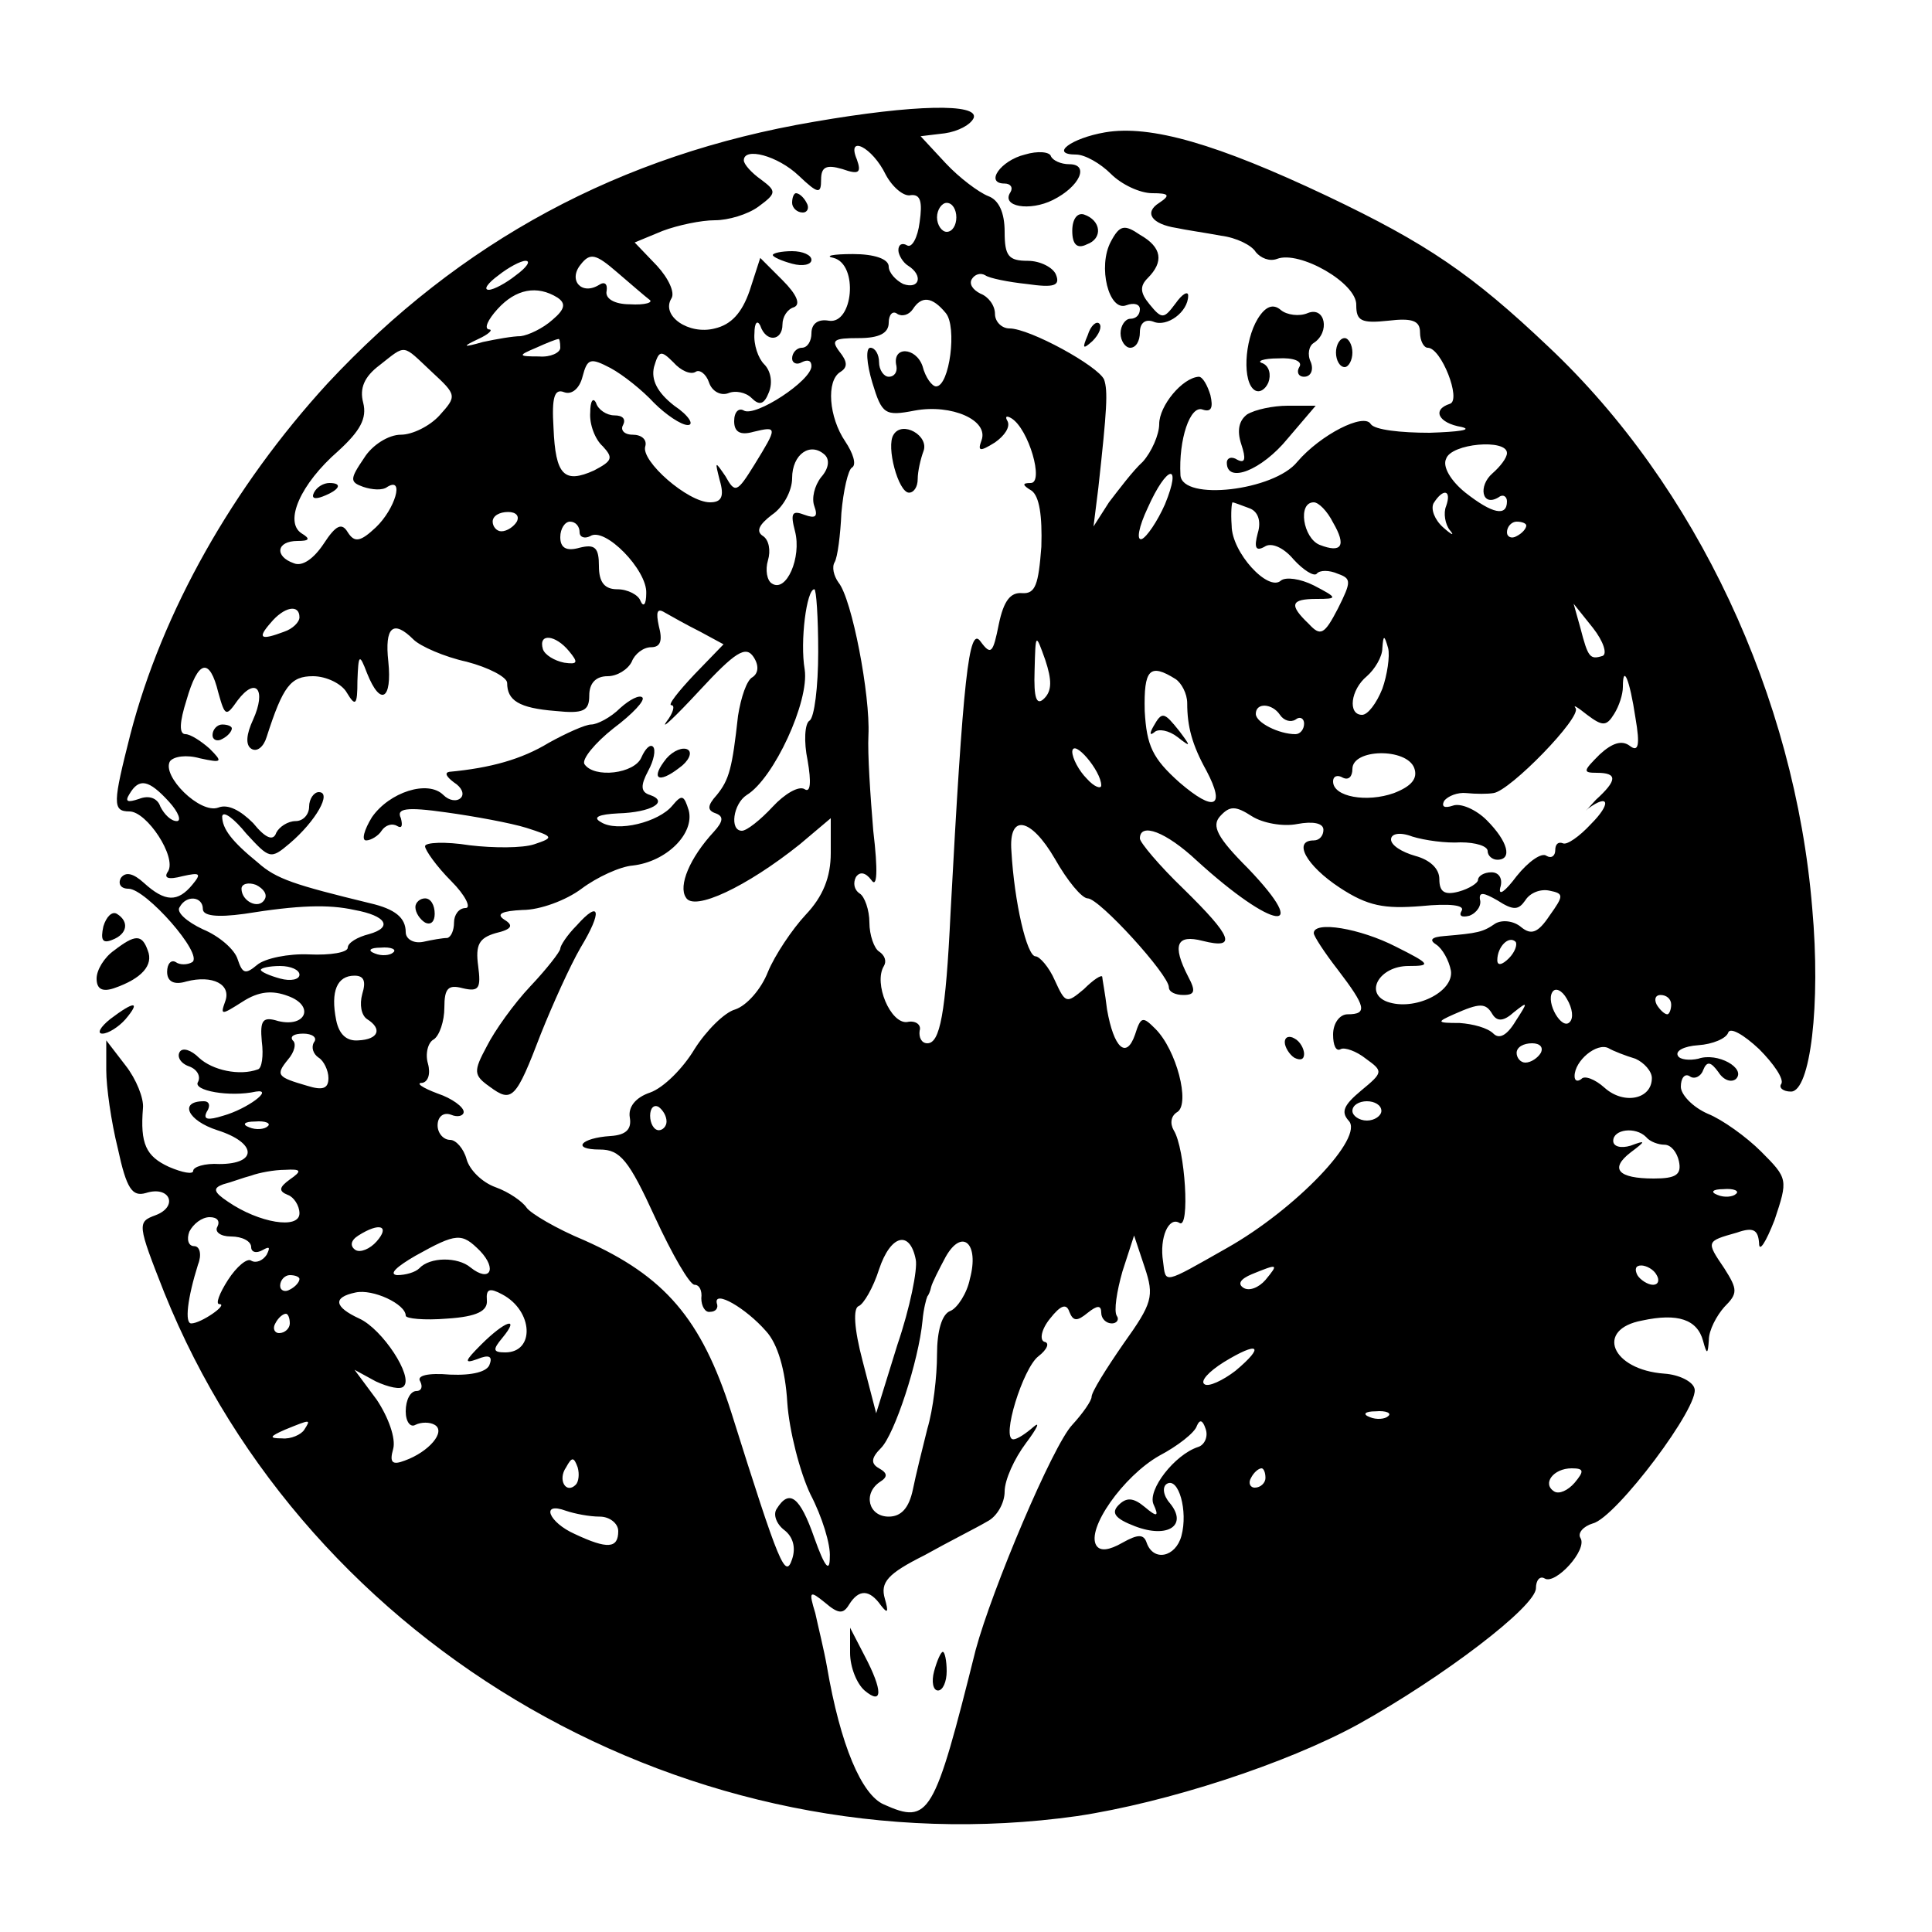
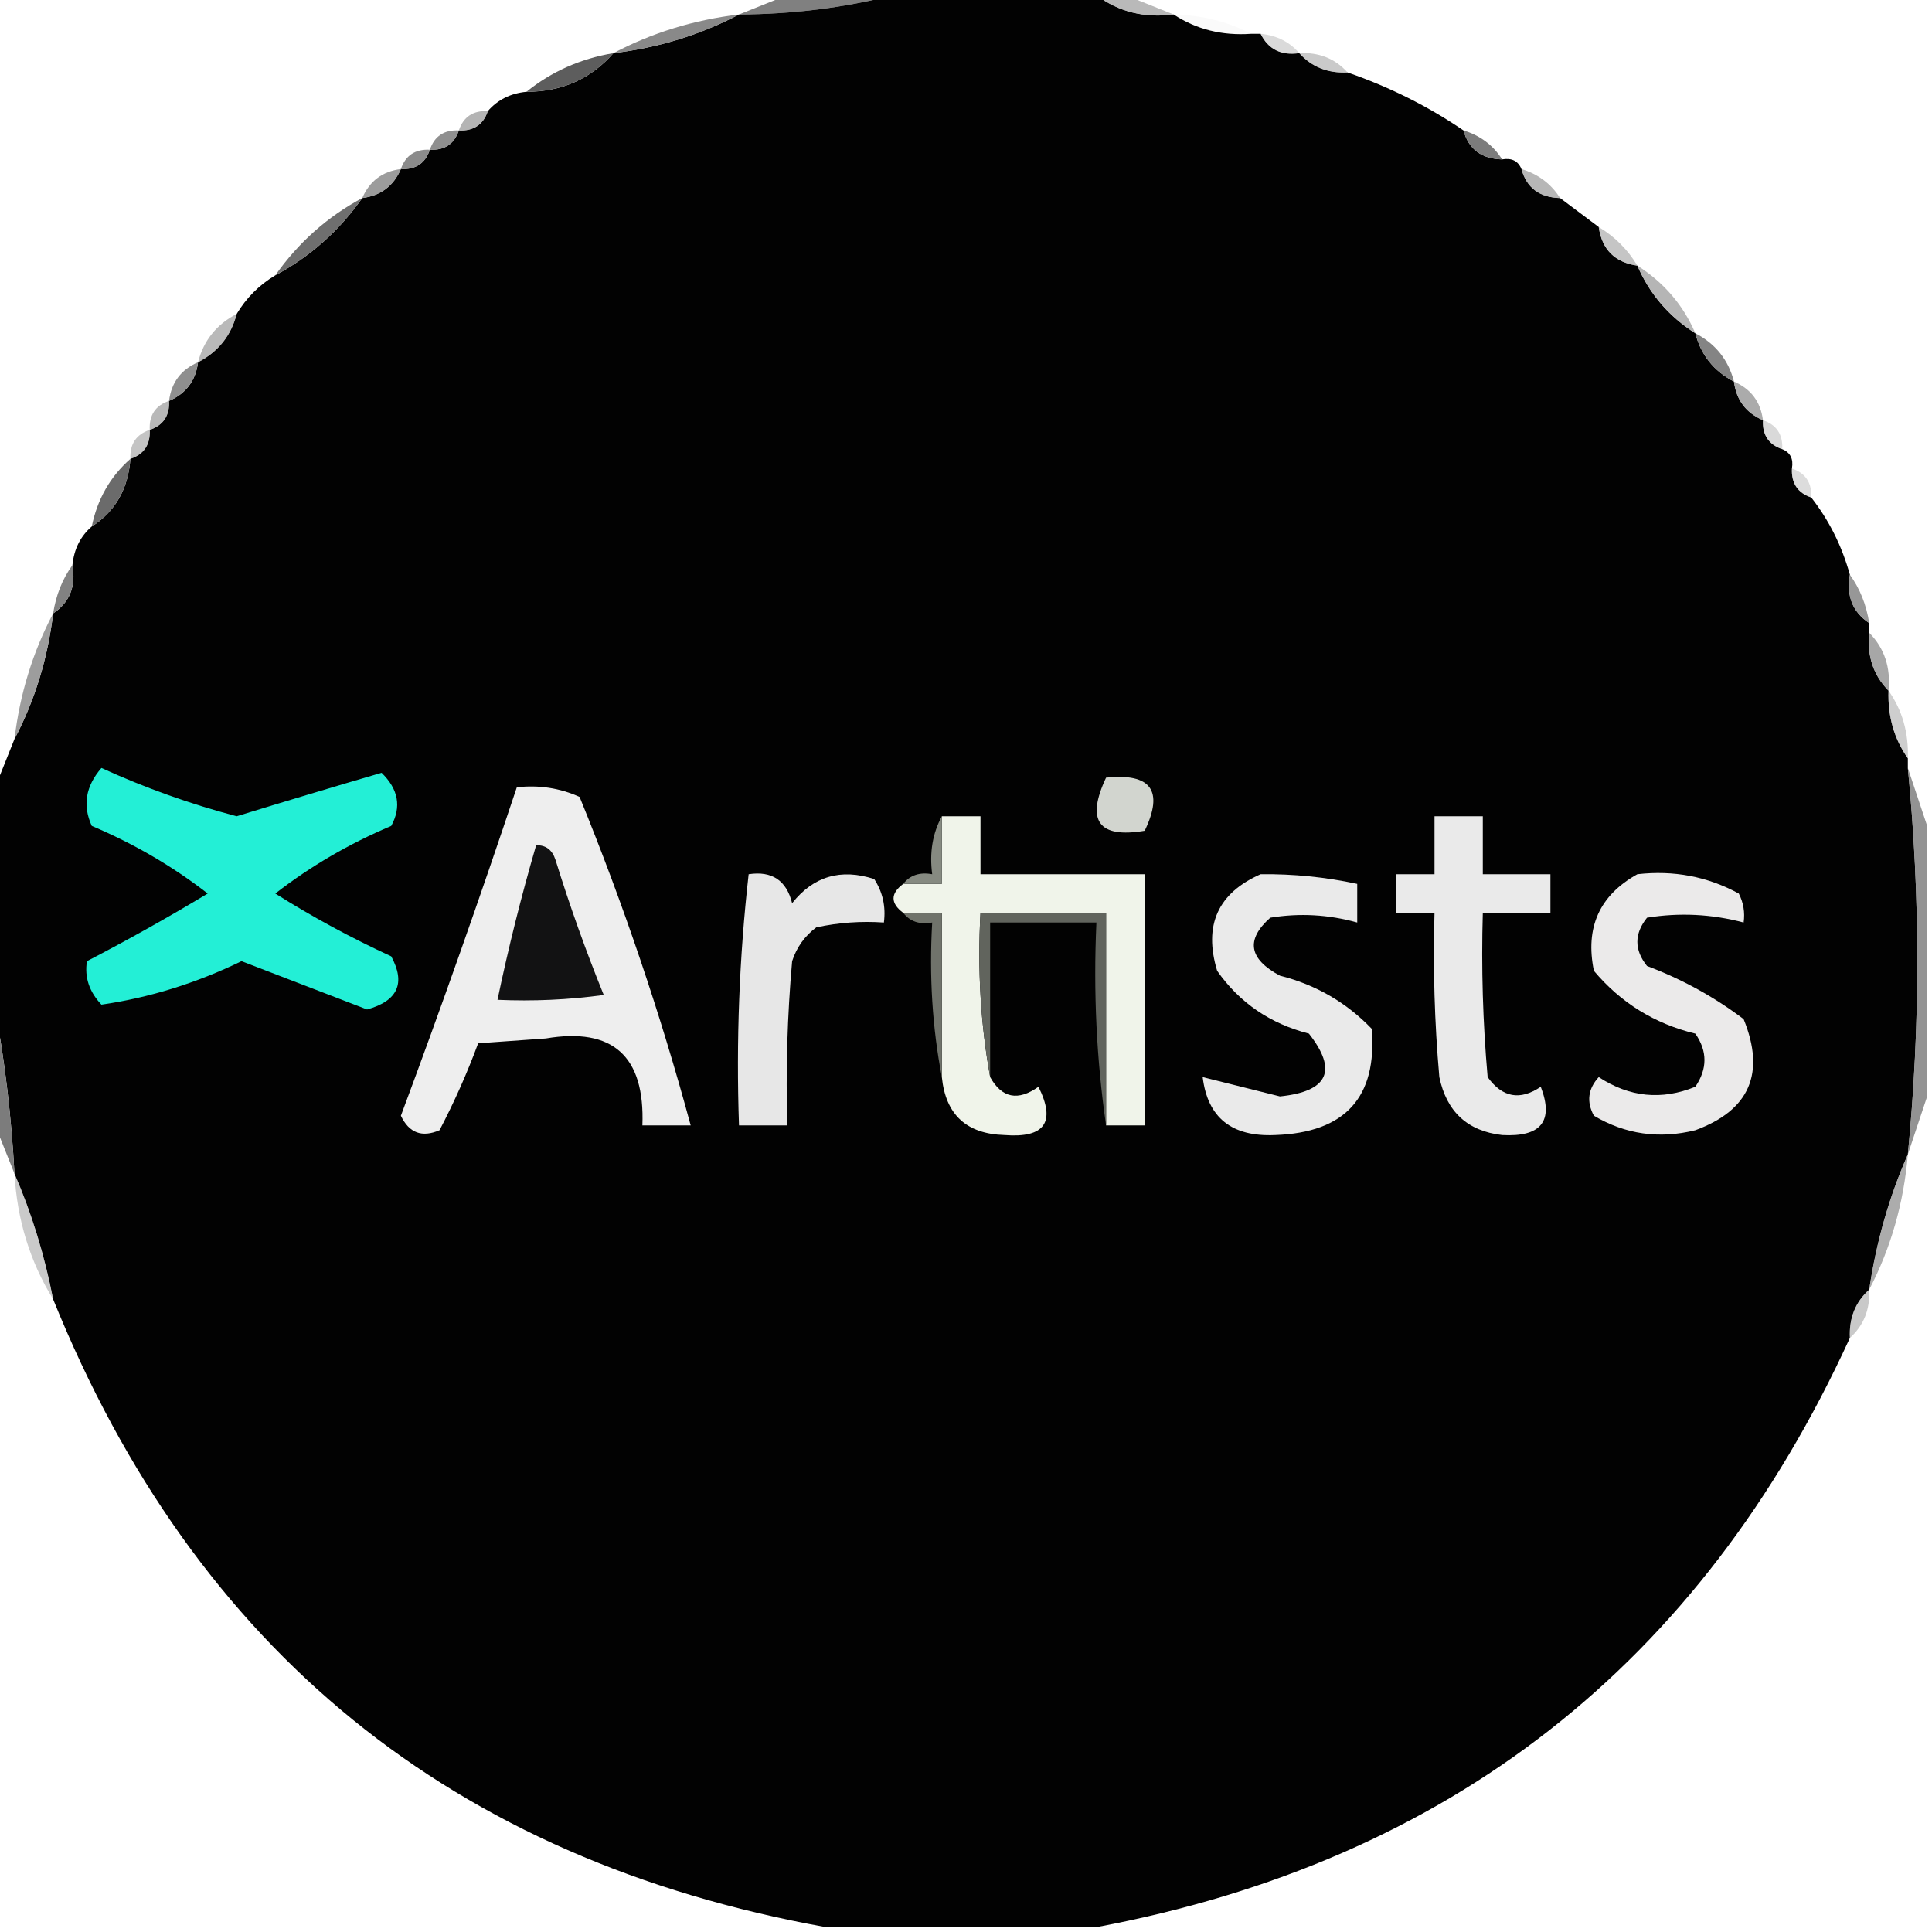
- <svg xmlns="http://www.w3.org/2000/svg" version="1.0" width="200pt" height="200pt" viewBox="0 0 200 200" preserveAspectRatio="xMidYMid meet">
-   <g transform="translate(0,200) scale(0.1,-0.1)" fill="#000000" stroke="none">
-     <path d="M843 1874 c-201 -34 -367 -124 -504 -271 -98 -107 -171 -236 -204 -363 -18 -71 -19 -80 -1 -80 18 0 49 -47 40 -62 -5 -7 0 -9 15 -5 18 4 20 3 10 -9 -15 -18 -28 -18 -50 2 -11 10 -19 12 -24 5 -3 -6 0 -11 8 -11 18 0 78 -68 66 -76 -5 -3 -13 -3 -17 0 -5 3 -9 -2 -9 -10 0 -10 7 -14 20 -10 27 7 47 -3 40 -21 -5 -14 -4 -14 18 0 17 11 31 12 47 6 28 -10 19 -33 -10 -26 -16 5 -19 1 -17 -21 2 -15 0 -28 -4 -29 -19 -7 -47 -1 -61 12 -8 8 -17 11 -20 6 -3 -5 1 -12 10 -15 8 -3 12 -10 9 -16 -6 -9 33 -16 60 -10 19 3 -9 -18 -34 -25 -16 -5 -21 -4 -17 4 4 6 3 11 -3 11 -26 0 -17 -20 14 -30 41 -13 42 -35 2 -35 -15 1 -27 -3 -27 -7 0 -4 -11 -2 -25 4 -24 11 -30 24 -27 61 1 10 -7 30 -18 44 l-20 26 0 -31 c0 -17 5 -53 12 -81 9 -42 15 -50 29 -46 25 8 34 -14 10 -23 -19 -7 -19 -9 9 -80 149 -370 547 -598 945 -542 93 14 216 54 291 95 88 49 184 122 184 141 0 8 4 13 9 10 11 -7 45 30 37 42 -3 5 3 12 13 15 24 6 112 123 105 140 -2 7 -16 14 -31 15 -55 4 -72 46 -23 55 37 8 57 1 63 -21 4 -15 5 -14 6 1 0 10 8 25 16 34 14 14 14 18 0 40 -19 28 -19 28 13 37 17 6 22 3 23 -11 0 -10 7 1 16 24 14 42 14 43 -14 71 -15 15 -40 33 -55 39 -16 7 -28 20 -28 28 0 9 4 14 9 11 5 -4 12 0 14 6 4 10 8 9 16 -2 5 -8 13 -11 18 -7 11 11 -19 28 -39 21 -9 -2 -19 -1 -21 3 -3 5 6 10 21 11 15 1 29 7 31 13 2 6 16 -2 32 -17 15 -15 26 -31 23 -36 -3 -4 2 -8 10 -8 20 0 31 90 22 190 -18 219 -120 437 -273 581 -79 75 -126 107 -229 156 -114 54 -183 74 -230 66 -35 -6 -58 -23 -30 -23 9 0 25 -9 36 -20 11 -11 30 -20 43 -20 17 0 19 -2 7 -10 -16 -10 -8 -22 18 -26 9 -2 30 -5 46 -8 16 -2 32 -10 36 -17 5 -6 14 -10 22 -7 23 9 83 -25 82 -48 0 -16 5 -19 33 -16 25 3 33 0 33 -12 0 -9 4 -16 8 -16 14 0 35 -54 23 -58 -19 -6 -12 -20 12 -24 12 -3 -3 -5 -33 -6 -30 0 -57 3 -61 9 -7 12 -52 -11 -76 -39 -24 -30 -119 -41 -121 -14 -2 37 10 73 23 68 9 -3 11 2 8 15 -3 10 -8 19 -12 19 -17 -1 -41 -30 -41 -49 0 -11 -8 -29 -17 -39 -10 -9 -25 -29 -35 -42 l-16 -25 5 40 c9 82 10 100 6 112 -6 14 -77 53 -98 53 -8 0 -15 7 -15 15 0 9 -7 18 -15 21 -8 4 -12 10 -9 15 3 5 9 7 14 4 4 -3 24 -7 43 -9 28 -4 35 -2 30 10 -3 7 -16 14 -29 14 -20 0 -24 5 -24 30 0 20 -6 33 -17 37 -10 4 -30 19 -44 34 l-26 28 25 3 c14 2 27 9 30 16 5 15 -61 14 -165 -4z m74 -55 c7 -13 19 -23 26 -21 10 1 12 -7 9 -28 -2 -16 -8 -27 -13 -24 -5 3 -9 1 -9 -5 0 -5 5 -13 10 -16 16 -10 12 -25 -5 -19 -8 4 -15 12 -15 18 0 8 -15 13 -37 13 -21 0 -30 -2 -20 -4 26 -7 20 -69 -5 -65 -11 2 -18 -3 -18 -13 0 -8 -4 -15 -10 -15 -5 0 -10 -5 -10 -11 0 -5 5 -7 10 -4 6 3 10 2 10 -4 0 -15 -58 -53 -70 -46 -5 3 -10 -1 -10 -11 0 -11 6 -15 20 -11 25 6 25 5 1 -34 -18 -29 -20 -30 -30 -12 -11 16 -11 16 -6 -4 5 -17 2 -23 -10 -23 -23 0 -72 43 -67 58 2 7 -4 12 -13 12 -9 0 -13 5 -10 10 3 6 0 10 -9 10 -8 0 -17 6 -19 13 -3 6 -6 2 -6 -10 -1 -12 5 -28 13 -35 11 -12 10 -15 -9 -25 -31 -14 -40 -5 -42 44 -2 32 1 41 11 37 8 -3 16 4 19 16 5 19 8 20 29 9 13 -7 33 -23 45 -36 12 -12 28 -23 35 -23 7 0 1 10 -14 20 -18 14 -24 27 -21 40 5 17 7 18 20 5 8 -9 18 -13 23 -10 4 3 11 -2 14 -11 3 -9 12 -14 20 -11 7 3 18 1 24 -5 8 -8 13 -7 18 6 4 10 2 22 -5 29 -6 6 -11 20 -10 32 0 11 3 14 6 8 6 -18 23 -16 23 1 0 8 5 16 12 18 7 3 3 13 -12 28 l-23 23 -11 -34 c-8 -23 -19 -35 -36 -39 -27 -7 -56 13 -45 31 4 6 -3 21 -15 34 l-23 24 29 12 c16 6 40 11 54 11 14 0 34 6 45 14 19 14 19 16 3 28 -10 7 -18 16 -18 20 0 14 35 5 57 -16 20 -19 23 -19 23 -4 0 13 5 16 22 11 17 -6 20 -4 15 10 -11 26 16 13 30 -16z m73 -44 c0 -8 -4 -15 -10 -15 -5 0 -10 7 -10 15 0 8 5 15 10 15 6 0 10 -7 10 -15z m-318 -85 c5 -3 -4 -6 -20 -5 -16 0 -26 6 -24 14 1 7 -2 10 -8 6 -18 -11 -32 5 -19 21 10 13 16 11 38 -8 14 -12 29 -25 33 -28z m-138 25 c-10 -8 -23 -15 -28 -15 -6 0 -1 7 10 15 10 8 23 15 28 15 6 0 1 -7 -10 -15z m43 -23 c9 -6 8 -12 -5 -23 -10 -9 -25 -16 -33 -17 -8 0 -25 -3 -39 -6 -21 -6 -22 -5 -5 3 11 5 16 10 11 10 -5 1 -1 10 9 21 19 21 41 25 62 12z m402 -16 c12 -14 4 -76 -10 -76 -4 0 -11 9 -14 21 -7 20 -32 21 -27 0 1 -6 -2 -11 -8 -11 -5 0 -10 7 -10 15 0 8 -4 15 -9 15 -5 0 -4 -16 2 -36 10 -33 13 -35 44 -29 38 7 77 -10 69 -31 -4 -11 -2 -12 14 -2 10 7 16 16 13 22 -3 5 -1 6 4 3 18 -11 34 -67 20 -67 -9 0 -9 -2 1 -8 8 -6 11 -26 10 -58 -3 -39 -6 -49 -20 -48 -12 1 -19 -8 -24 -32 -6 -30 -8 -33 -19 -18 -12 17 -18 -38 -31 -281 -5 -105 -11 -135 -24 -135 -6 0 -9 6 -8 13 2 6 -4 11 -13 9 -17 -2 -35 40 -24 58 3 5 1 11 -5 15 -5 3 -10 17 -10 30 0 13 -5 27 -10 30 -6 4 -7 11 -4 17 4 6 10 5 16 -3 6 -9 7 9 2 51 -3 36 -6 80 -5 99 2 41 -17 141 -31 158 -5 7 -7 16 -4 21 3 5 6 28 7 51 2 23 7 45 11 47 5 3 1 15 -7 27 -17 25 -20 63 -5 72 8 5 7 11 -1 21 -9 12 -6 14 20 14 21 0 31 5 31 16 0 8 4 13 9 9 5 -3 12 -1 16 5 9 14 20 13 34 -4z m-399 -36 c0 -5 -10 -10 -22 -9 -22 0 -22 1 -3 9 11 5 21 9 23 9 1 1 2 -3 2 -9z m-133 -25 c26 -24 26 -25 8 -45 -10 -11 -28 -20 -40 -20 -13 0 -30 -11 -38 -24 -15 -22 -15 -25 -1 -30 9 -3 20 -4 25 0 18 11 8 -23 -12 -42 -16 -15 -22 -16 -29 -5 -6 10 -12 8 -25 -12 -10 -15 -22 -24 -31 -20 -20 7 -18 23 4 23 12 0 14 2 4 8 -18 12 -1 51 38 85 23 21 30 34 26 50 -4 15 1 27 17 39 28 22 23 22 54 -7z m403 -109 c-7 -9 -10 -22 -7 -30 4 -11 1 -13 -10 -9 -13 5 -15 2 -10 -17 7 -27 -9 -64 -24 -54 -5 3 -7 14 -4 24 3 10 1 21 -5 25 -8 5 -4 12 9 22 12 8 21 25 21 38 0 25 19 38 34 24 5 -5 4 -14 -4 -23z m710 25 c0 -5 -7 -14 -15 -21 -15 -13 -11 -35 6 -25 5 4 9 1 9 -4 0 -16 -15 -13 -43 9 -15 12 -24 27 -20 35 5 16 63 21 63 6z m-354 -53 c-8 -18 -19 -34 -24 -36 -6 -2 -3 13 6 32 20 45 36 48 18 4z m291 -2 c-3 -7 -1 -19 4 -25 5 -6 2 -5 -7 3 -9 8 -13 19 -10 25 10 16 19 14 13 -3z m-204 -2 c9 -3 13 -13 9 -26 -4 -15 -2 -19 7 -14 7 5 20 -1 30 -13 10 -11 21 -18 24 -15 3 4 13 4 22 0 14 -5 14 -8 0 -36 -14 -27 -18 -29 -30 -16 -21 20 -19 26 8 26 22 0 22 1 -3 14 -14 7 -29 9 -34 5 -13 -12 -51 29 -51 57 -1 13 0 24 1 24 1 0 9 -3 17 -6z m87 -15 c14 -24 9 -32 -14 -23 -17 7 -23 44 -6 44 5 0 14 -9 20 -21z m-845 1 c-3 -5 -10 -10 -16 -10 -5 0 -9 5 -9 10 0 6 7 10 16 10 8 0 12 -4 9 -10z m65 -11 c0 -5 5 -7 11 -4 15 10 59 -35 58 -59 0 -12 -3 -15 -6 -8 -2 6 -13 12 -24 12 -13 0 -19 7 -19 24 0 19 -4 23 -20 19 -14 -4 -20 0 -20 11 0 9 5 16 10 16 6 0 10 -5 10 -11z m980 7 c0 -3 -4 -8 -10 -11 -5 -3 -10 -1 -10 4 0 6 5 11 10 11 6 0 10 -2 10 -4z m-733 -131 c0 -36 -4 -68 -9 -71 -5 -3 -6 -22 -2 -41 4 -23 3 -34 -3 -30 -6 4 -21 -5 -33 -18 -13 -14 -27 -25 -32 -25 -13 0 -9 28 5 37 28 17 65 97 60 130 -5 29 2 83 10 83 2 0 4 -29 4 -65z m-537 36 c0 -5 -7 -12 -16 -15 -24 -9 -28 -7 -14 9 14 17 30 20 30 6z m415 -15 l24 -13 -30 -31 c-17 -18 -28 -32 -24 -32 4 0 2 -8 -5 -17 -7 -10 9 5 34 32 37 40 48 47 56 35 6 -9 5 -17 -1 -21 -6 -3 -12 -21 -15 -40 -6 -54 -9 -66 -22 -82 -10 -11 -10 -16 -1 -19 8 -3 8 -8 -2 -19 -25 -27 -37 -56 -29 -68 8 -15 63 11 118 55 l32 27 0 -36 c0 -25 -8 -45 -26 -64 -14 -15 -32 -42 -39 -59 -7 -18 -22 -35 -34 -39 -11 -3 -30 -22 -42 -41 -12 -20 -32 -40 -46 -45 -15 -5 -23 -15 -21 -26 2 -12 -4 -18 -20 -19 -31 -2 -41 -14 -11 -14 21 0 30 -11 57 -70 18 -39 36 -70 41 -70 5 0 8 -6 7 -14 0 -8 4 -15 9 -14 6 0 9 4 7 9 -3 14 30 -5 51 -29 12 -13 20 -40 22 -74 2 -29 13 -72 24 -95 12 -23 21 -52 20 -65 0 -16 -5 -11 -16 20 -15 43 -26 51 -39 30 -4 -6 0 -16 8 -22 9 -7 12 -18 8 -30 -7 -21 -13 -7 -63 152 -31 97 -69 141 -152 178 -29 12 -56 28 -60 34 -4 6 -18 16 -32 21 -14 5 -27 18 -30 29 -3 11 -11 20 -17 20 -7 0 -13 7 -13 15 0 9 6 14 14 11 7 -3 13 -1 13 3 0 5 -12 14 -27 19 -16 6 -23 11 -16 11 6 1 9 9 6 20 -3 10 0 22 6 25 6 4 11 19 11 33 0 20 4 24 19 20 17 -4 19 0 16 23 -3 22 1 29 18 34 17 4 19 8 9 14 -9 6 -2 9 19 10 18 0 45 10 61 22 16 12 40 23 53 24 35 4 64 33 58 57 -5 16 -7 17 -17 5 -14 -17 -57 -28 -74 -17 -9 5 -2 8 18 9 34 1 53 12 33 19 -10 3 -10 10 -2 25 6 11 8 22 5 25 -3 3 -8 -2 -12 -11 -7 -17 -49 -22 -59 -7 -3 5 11 22 30 37 20 15 33 29 30 32 -3 3 -13 -2 -23 -11 -10 -10 -24 -17 -30 -17 -6 0 -26 -9 -44 -19 -28 -17 -60 -26 -103 -30 -5 -1 -3 -5 5 -11 8 -5 11 -12 7 -16 -4 -4 -12 -3 -18 3 -16 16 -56 3 -74 -23 -8 -13 -11 -24 -6 -24 5 0 13 5 16 10 4 6 11 8 16 5 5 -3 6 0 4 8 -5 10 5 12 47 6 29 -4 67 -11 83 -16 28 -9 29 -10 8 -17 -12 -4 -42 -4 -67 -1 -25 4 -46 3 -46 -1 0 -4 12 -21 27 -36 15 -15 21 -28 15 -28 -7 0 -12 -7 -12 -15 0 -8 -3 -15 -7 -16 -5 0 -16 -2 -25 -4 -10 -2 -18 3 -18 10 0 15 -11 24 -37 30 -78 19 -97 25 -116 42 -27 22 -37 35 -37 48 1 6 12 -2 25 -18 24 -26 25 -27 45 -10 27 23 44 53 30 53 -5 0 -10 -7 -10 -15 0 -8 -6 -15 -14 -15 -8 0 -17 -6 -20 -12 -3 -9 -11 -6 -24 10 -13 13 -26 20 -36 16 -19 -7 -59 33 -50 48 4 5 17 7 31 3 23 -5 24 -4 10 10 -9 8 -20 15 -25 15 -7 0 -6 13 1 35 12 42 24 45 33 8 7 -25 8 -25 20 -8 19 25 30 11 16 -20 -7 -15 -8 -26 -2 -30 6 -4 13 2 16 12 17 53 25 63 48 63 14 0 30 -8 35 -17 9 -15 11 -13 11 12 1 28 2 29 10 8 14 -35 26 -27 22 12 -4 36 5 44 26 23 7 -7 32 -18 55 -23 23 -6 42 -16 42 -22 0 -18 12 -26 50 -29 29 -3 35 0 35 16 0 13 7 20 19 20 10 0 21 7 25 15 3 8 12 15 20 15 10 0 12 7 8 22 -3 14 -2 19 6 14 7 -4 23 -13 37 -20z m934 -25 c-13 -4 -15 -2 -23 29 l-7 25 20 -25 c11 -14 15 -27 10 -29z m-1070 5 c10 -12 9 -14 -5 -12 -10 2 -20 8 -22 14 -5 17 13 15 27 -2z m492 -49 c-8 -8 -11 0 -10 29 1 39 1 39 11 11 7 -21 7 -32 -1 -40z m350 10 c-6 -15 -15 -27 -21 -27 -15 0 -12 26 5 40 8 7 16 20 16 29 1 14 2 14 6 0 2 -8 -1 -28 -6 -42z m-214 10 c6 -4 12 -15 12 -25 0 -24 5 -43 20 -70 20 -38 8 -43 -28 -12 -28 25 -34 38 -36 74 -1 43 5 50 32 33z m476 -40 c5 -29 3 -36 -6 -29 -8 6 -18 3 -31 -9 -17 -17 -18 -19 -3 -19 22 0 21 -8 -1 -28 -9 -10 -13 -14 -8 -9 22 16 24 5 3 -16 -12 -13 -25 -22 -29 -20 -5 2 -8 -1 -8 -7 0 -6 -4 -9 -9 -6 -5 4 -19 -6 -31 -21 -12 -16 -19 -21 -17 -12 3 9 -1 16 -9 16 -8 0 -14 -4 -14 -8 0 -3 -9 -9 -20 -12 -15 -4 -20 0 -20 13 0 11 -10 20 -25 24 -14 4 -25 11 -25 17 0 6 9 8 22 3 13 -4 35 -7 50 -6 16 0 28 -4 28 -9 0 -5 5 -9 10 -9 16 0 11 19 -11 41 -11 11 -27 18 -35 15 -9 -3 -12 -1 -9 5 4 5 14 9 23 8 10 -1 22 -1 28 0 17 2 92 79 85 88 -3 4 2 1 12 -7 16 -12 20 -12 28 1 5 8 9 20 9 28 0 24 7 8 13 -32z m-368 3 c4 -6 11 -8 16 -5 5 4 9 1 9 -4 0 -6 -4 -11 -9 -11 -17 0 -41 12 -41 21 0 12 17 11 25 -1z m-185 -73 c0 -4 -7 -2 -15 7 -8 8 -15 21 -15 28 1 14 30 -20 30 -35z m324 18 c4 -11 -3 -19 -21 -26 -28 -10 -63 -4 -63 12 0 6 5 7 10 4 6 -3 10 1 10 9 0 21 56 22 64 1z m-1289 -35 c10 -11 13 -20 8 -20 -6 0 -13 7 -17 15 -3 9 -12 12 -22 8 -12 -4 -15 -3 -10 5 10 17 20 15 41 -8z m1168 -23 c16 3 27 1 27 -6 0 -6 -4 -11 -10 -11 -22 0 -8 -26 27 -49 29 -19 46 -22 84 -19 30 3 46 1 42 -5 -3 -5 0 -7 8 -5 8 3 13 11 11 17 -1 8 4 7 18 -1 17 -11 22 -10 29 0 5 8 16 12 25 10 15 -3 15 -5 0 -26 -12 -18 -19 -20 -29 -12 -8 7 -20 8 -27 4 -13 -9 -18 -10 -53 -13 -13 -1 -16 -4 -8 -9 6 -4 13 -16 15 -27 3 -22 -38 -42 -66 -32 -24 9 -8 37 22 37 24 0 23 2 -13 20 -37 19 -85 27 -85 14 0 -3 11 -20 25 -38 29 -38 31 -46 10 -46 -8 0 -15 -9 -15 -21 0 -11 3 -18 8 -15 4 2 16 -2 26 -10 18 -13 18 -14 -5 -33 -18 -15 -21 -22 -13 -31 17 -17 -55 -92 -126 -132 -67 -38 -63 -37 -66 -14 -4 25 6 47 17 40 11 -7 6 77 -6 96 -4 7 -3 15 4 19 13 9 -1 64 -23 86 -13 13 -15 13 -21 -6 -9 -26 -22 -14 -29 26 -2 17 -5 32 -5 34 -1 2 -9 -3 -19 -13 -18 -15 -19 -15 -30 9 -6 14 -16 25 -20 25 -9 0 -22 56 -25 109 -3 39 20 35 45 -8 13 -23 28 -41 34 -41 12 0 84 -79 84 -92 0 -5 7 -8 15 -8 12 0 13 4 5 19 -17 33 -12 44 15 37 36 -9 31 4 -20 54 -25 24 -45 48 -45 52 0 17 27 7 59 -23 79 -72 120 -78 53 -8 -32 32 -38 44 -29 54 10 11 16 11 33 0 11 -7 32 -11 47 -8z m-1069 -78 c-6 -11 -24 -2 -24 11 0 5 7 7 15 4 8 -4 12 -10 9 -15z m-64 -10 c0 -7 14 -9 43 -5 56 9 87 10 114 4 33 -6 40 -18 15 -25 -12 -3 -22 -9 -22 -14 0 -5 -18 -8 -40 -7 -21 1 -46 -4 -54 -11 -12 -10 -15 -9 -20 6 -3 10 -19 24 -36 31 -17 8 -28 18 -24 23 7 13 24 11 24 -2z m1352 -51 c-7 -7 -12 -8 -12 -2 0 14 12 26 19 19 2 -3 -1 -11 -7 -17z m-1155 6 c-3 -3 -12 -4 -19 -1 -8 3 -5 6 6 6 11 1 17 -2 13 -5z m-97 -23 c0 -5 -9 -7 -20 -4 -11 3 -20 7 -20 9 0 2 9 4 20 4 11 0 20 -4 20 -9z m65 -20 c-3 -11 -1 -22 5 -26 16 -10 12 -21 -9 -22 -12 -1 -20 6 -23 21 -6 30 1 46 19 46 10 0 12 -6 8 -19z m1250 -29 c-8 -9 -25 20 -18 31 3 5 10 2 15 -7 6 -10 7 -20 3 -24z m105 18 c0 -5 -2 -10 -4 -10 -3 0 -8 5 -11 10 -3 6 -1 10 4 10 6 0 11 -4 11 -10z m-185 -10 c5 -8 12 -7 22 2 15 12 15 11 2 -9 -9 -15 -17 -19 -23 -13 -6 6 -21 10 -35 11 -24 0 -24 1 -6 9 27 12 33 12 40 0z m-1220 -29 c-3 -5 -1 -12 5 -16 5 -3 10 -13 10 -21 0 -11 -6 -13 -22 -8 -31 9 -33 11 -20 27 7 8 9 17 5 20 -3 4 1 7 11 7 9 0 15 -4 11 -9z m1270 -11 c-3 -5 -10 -10 -16 -10 -5 0 -9 5 -9 10 0 6 7 10 16 10 8 0 12 -4 9 -10z m98 -6 c9 -4 17 -13 17 -20 0 -22 -29 -28 -49 -10 -10 9 -21 13 -24 9 -4 -3 -7 -2 -7 3 0 16 23 35 35 29 5 -3 18 -8 28 -11z m-1003 -65 c0 -5 -4 -9 -8 -9 -5 0 -9 7 -9 15 0 8 4 12 9 9 4 -3 8 -9 8 -15z m740 11 c0 -5 -7 -10 -15 -10 -8 0 -15 5 -15 10 0 6 7 10 15 10 8 0 15 -4 15 -10z m-1153 -16 c-3 -3 -12 -4 -19 -1 -8 3 -5 6 6 6 11 1 17 -2 13 -5z m1427 -11 c4 -5 13 -8 19 -8 7 0 13 -8 15 -17 3 -14 -3 -18 -26 -18 -37 0 -46 10 -24 27 16 12 16 13 0 7 -10 -3 -18 -1 -18 5 0 12 23 15 34 4z m-1404 -44 c-11 -8 -12 -12 -2 -16 6 -2 12 -11 12 -19 0 -17 -42 -10 -74 12 -15 10 -16 14 -5 18 8 2 21 7 29 9 8 3 24 6 35 6 17 1 18 -1 5 -10z m1497 -15 c-3 -3 -12 -4 -19 -1 -8 3 -5 6 6 6 11 1 17 -2 13 -5z m-1572 -34 c-3 -5 3 -10 14 -10 12 0 21 -5 21 -11 0 -5 5 -7 12 -3 7 4 8 3 4 -5 -4 -6 -11 -9 -16 -6 -4 3 -15 -6 -24 -20 -9 -14 -13 -25 -9 -25 10 0 -19 -20 -29 -20 -7 0 -4 26 7 61 4 10 2 19 -4 19 -6 0 -8 7 -5 15 4 8 13 15 21 15 8 0 11 -4 8 -10z m165 -15 c-7 -8 -17 -12 -22 -9 -6 4 -5 10 3 15 22 14 33 10 19 -6z m107 -10 c18 -19 10 -33 -10 -17 -13 11 -42 11 -53 -1 -4 -4 -14 -7 -23 -7 -9 1 0 9 19 20 43 24 48 24 67 5z m451 -9 c2 -10 -6 -50 -19 -88 l-22 -71 -14 54 c-9 34 -10 55 -4 57 5 2 15 19 21 38 12 36 32 41 38 10z m56 -20 c-3 -15 -13 -30 -20 -33 -9 -3 -14 -21 -14 -45 0 -23 -4 -57 -10 -77 -5 -20 -12 -48 -15 -63 -4 -19 -12 -28 -25 -28 -21 0 -27 24 -9 36 8 5 8 9 -1 14 -9 5 -8 11 2 21 14 14 39 90 43 132 1 12 4 23 5 25 1 1 3 5 4 10 1 4 8 18 15 31 17 30 35 14 25 -23z m159 -67 c-18 -26 -33 -50 -33 -55 0 -4 -9 -17 -20 -29 -20 -21 -83 -170 -100 -233 -43 -172 -48 -181 -95 -160 -23 10 -45 61 -59 143 -3 17 -9 41 -12 55 -7 23 -6 24 10 11 14 -12 19 -12 25 -2 10 16 21 16 33 -1 7 -9 8 -7 4 7 -5 17 3 26 41 45 25 14 55 29 65 35 10 5 18 19 18 31 0 12 10 34 22 50 12 16 15 23 8 17 -8 -7 -17 -13 -21 -13 -13 0 10 74 26 86 9 7 12 14 6 15 -5 2 -3 13 6 24 11 14 17 16 20 7 4 -10 8 -10 19 -1 10 8 14 8 14 0 0 -6 5 -11 11 -11 5 0 8 4 5 8 -3 5 0 25 6 46 l12 37 11 -33 c10 -30 8 -37 -22 -79z m147 66 c-7 -8 -17 -12 -23 -8 -6 4 -3 9 9 14 27 11 28 11 14 -6z m405 5 c3 -5 2 -10 -4 -10 -5 0 -13 5 -16 10 -3 6 -2 10 4 10 5 0 13 -4 16 -10z m-1405 -4 c0 -3 -4 -8 -10 -11 -5 -3 -10 -1 -10 4 0 6 5 11 10 11 6 0 10 -2 10 -4z m110 -38 c0 -3 19 -5 43 -3 31 2 42 8 41 19 -1 12 3 13 16 6 32 -17 34 -60 3 -60 -13 0 -13 3 -3 15 19 23 3 18 -22 -7 -17 -17 -18 -20 -4 -15 12 5 16 3 13 -5 -2 -8 -18 -12 -41 -11 -23 2 -35 -1 -31 -7 3 -6 1 -10 -4 -10 -6 0 -11 -9 -11 -21 0 -11 5 -17 10 -14 6 3 15 3 20 0 12 -7 -6 -28 -31 -37 -13 -5 -16 -2 -12 12 3 11 -5 33 -17 51 l-23 31 22 -12 c13 -6 26 -9 29 -5 10 10 -22 59 -46 70 -26 12 -28 22 -4 27 18 4 52 -12 52 -24z m-120 -8 c0 -5 -5 -10 -11 -10 -5 0 -7 5 -4 10 3 6 8 10 11 10 2 0 4 -4 4 -10z m979 -49 c-13 -10 -28 -17 -32 -14 -5 3 4 13 20 23 36 22 43 17 12 -9z m158 -47 c-3 -3 -12 -4 -19 -1 -8 3 -5 6 6 6 11 1 17 -2 13 -5z m-1122 -14 c-3 -5 -14 -10 -23 -9 -14 0 -13 2 3 9 27 11 27 11 20 0z m925 -18 c-24 -8 -52 -44 -46 -59 6 -13 4 -14 -9 -3 -12 10 -19 10 -27 2 -8 -8 -4 -14 17 -22 34 -13 55 1 36 24 -7 8 -8 17 -3 20 12 7 22 -28 15 -54 -6 -22 -29 -27 -36 -7 -3 9 -9 9 -25 0 -14 -8 -23 -9 -27 -3 -11 17 28 72 65 93 19 10 37 24 39 31 3 7 6 6 9 -3 3 -8 -1 -17 -8 -19z m-644 -39 c-10 -10 -19 5 -10 18 6 11 8 11 12 0 2 -7 1 -15 -2 -18z m714 7 c0 -5 -5 -10 -11 -10 -5 0 -7 5 -4 10 3 6 8 10 11 10 2 0 4 -4 4 -10z m320 -5 c-7 -8 -16 -12 -21 -9 -13 8 -1 24 18 24 13 0 13 -3 3 -15z m-1009 -35 c10 0 19 -7 19 -15 0 -18 -11 -19 -45 -3 -27 12 -36 34 -9 24 9 -3 24 -6 35 -6z" />
-     <path d="M820 1790 c0 -5 5 -10 11 -10 5 0 7 5 4 10 -3 6 -8 10 -11 10 -2 0 -4 -4 -4 -10z" />
-     <path d="M800 1736 c0 -2 9 -6 20 -9 11 -3 20 -1 20 4 0 5 -9 9 -20 9 -11 0 -20 -2 -20 -4z" />
-     <path d="M925 1550 c-8 -12 5 -60 16 -60 5 0 9 6 9 14 0 8 3 21 6 29 6 16 -22 32 -31 17z" />
-     <path d="M325 1490 c-3 -6 1 -7 9 -4 18 7 21 14 7 14 -6 0 -13 -4 -16 -10z" />
-     <path d="M220 1239 c0 -5 5 -7 10 -4 6 3 10 8 10 11 0 2 -4 4 -10 4 -5 0 -10 -5 -10 -11z" />
-     <path d="M690 1215 c-17 -21 -9 -27 13 -10 10 7 14 16 9 19 -5 3 -15 -1 -22 -9z" />
-     <path d="M430 1061 c0 -6 5 -13 10 -16 6 -3 10 1 10 9 0 9 -4 16 -10 16 -5 0 -10 -4 -10 -9z" />
-     <path d="M597 1042 c-10 -10 -17 -21 -17 -24 0 -3 -14 -21 -31 -39 -17 -18 -37 -46 -45 -62 -14 -26 -14 -30 3 -42 23 -17 27 -13 53 55 12 30 30 70 41 89 23 38 20 50 -4 23z" />
-     <path d="M1194 1248 c-4 -7 -4 -10 1 -6 4 4 15 2 24 -5 14 -11 14 -10 2 6 -16 20 -18 21 -27 5z" />
-     <path d="M1330 921 c0 -5 5 -13 10 -16 6 -3 10 -2 10 4 0 5 -4 13 -10 16 -5 3 -10 2 -10 -4z" />
-     <path d="M880 289 c0 -15 7 -32 15 -39 19 -16 19 0 0 36 l-15 29 0 -26z" />
-     <path d="M967 270 c-3 -11 -1 -20 4 -20 5 0 9 9 9 20 0 11 -2 20 -4 20 -2 0 -6 -9 -9 -20z" />
-     <path d="M1061 1840 c-25 -6 -42 -30 -21 -30 6 0 9 -4 6 -9 -10 -15 20 -20 44 -8 28 14 38 37 17 37 -9 0 -17 4 -19 8 -1 5 -14 6 -27 2z" />
-     <path d="M1110 1761 c0 -14 5 -19 15 -14 17 6 15 25 -3 31 -7 2 -12 -5 -12 -17z" />
-     <path d="M1150 1750 c-14 -26 -2 -73 16 -66 8 3 14 1 14 -4 0 -6 -4 -10 -10 -10 -5 0 -10 -7 -10 -15 0 -8 5 -15 10 -15 6 0 10 7 10 16 0 10 6 14 14 11 14 -6 36 10 36 27 0 5 -6 2 -13 -8 -12 -16 -14 -17 -27 -1 -10 12 -10 19 -2 27 17 17 15 32 -8 45 -16 11 -21 10 -30 -7z" />
-     <path d="M1302 1670 c-14 -23 -16 -66 -3 -74 5 -3 11 1 14 8 3 8 1 17 -6 20 -7 2 1 5 16 5 16 1 26 -3 22 -9 -3 -5 -1 -10 5 -10 7 0 10 7 7 15 -4 8 -2 17 3 20 17 11 12 38 -6 31 -9 -4 -22 -2 -28 3 -8 7 -16 4 -24 -9z" />
-     <path d="M1126 1653 c-6 -14 -5 -15 5 -6 7 7 10 15 7 18 -3 3 -9 -2 -12 -12z" />
-     <path d="M1383 1635 c0 -8 4 -15 9 -15 4 0 8 7 8 15 0 8 -4 15 -8 15 -5 0 -9 -7 -9 -15z" />
-     <path d="M1291 1571 c-8 -6 -11 -16 -6 -31 5 -15 4 -20 -4 -16 -6 4 -11 2 -11 -3 0 -22 36 -8 63 25 l29 34 -29 0 c-15 0 -34 -4 -42 -9z" />
-     <path d="M107 1041 c-3 -14 -1 -18 9 -14 16 6 18 19 5 27 -5 3 -11 -3 -14 -13z" />
-     <path d="M118 1016 c-10 -7 -18 -20 -18 -29 0 -11 6 -14 18 -10 29 10 41 24 35 39 -6 17 -13 17 -35 0z" />
-     <path d="M114 945 c-10 -8 -14 -15 -8 -15 6 0 17 7 24 15 16 19 9 19 -16 0z" />
+ <svg xmlns="http://www.w3.org/2000/svg" version="1.1" width="200px" height="200px" style="shape-rendering:geometricPrecision; text-rendering:geometricPrecision; image-rendering:optimizeQuality; fill-rule:evenodd; clip-rule:evenodd">
+   <g>
+     <path style="opacity:0.908" fill="#737373" d="M 81.5,-0.5 C 85.167,-0.5 88.833,-0.5 92.5,-0.5C 87.384,0.806 82.051,1.473 76.5,1.5C 78.167,0.833 79.833,0.167 81.5,-0.5 Z" />
+   </g>
+   <g>
+     <path style="opacity:0.999" fill="#020202" d="M 92.5,-0.5 C 99.5,-0.5 106.5,-0.5 113.5,-0.5C 115.78,1.223 118.447,1.889 121.5,1.5C 123.838,3.04 126.505,3.706 129.5,3.5C 129.833,3.5 130.167,3.5 130.5,3.5C 131.287,5.104 132.62,5.771 134.5,5.5C 135.78,6.931 137.447,7.598 139.5,7.5C 143.818,8.992 147.818,10.992 151.5,13.5C 152.035,15.446 153.368,16.446 155.5,16.5C 156.492,16.328 157.158,16.662 157.5,17.5C 158.035,19.446 159.368,20.446 161.5,20.5C 162.833,21.5 164.167,22.5 165.5,23.5C 165.833,25.833 167.167,27.167 169.5,27.5C 170.757,30.427 172.757,32.761 175.5,34.5C 176.08,36.749 177.413,38.415 179.5,39.5C 179.738,41.404 180.738,42.738 182.5,43.5C 182.427,45.027 183.094,46.027 184.5,46.5C 185.338,46.842 185.672,47.508 185.5,48.5C 185.427,50.027 186.094,51.027 187.5,51.5C 189.341,53.849 190.674,56.515 191.5,59.5C 191.12,61.698 191.787,63.365 193.5,64.5C 193.5,64.833 193.5,65.167 193.5,65.5C 193.259,67.898 193.926,69.898 195.5,71.5C 195.41,74.152 196.076,76.486 197.5,78.5C 197.5,78.833 197.5,79.167 197.5,79.5C 198.804,92.832 198.804,106.165 197.5,119.5C 195.565,123.895 194.231,128.562 193.5,133.5C 192.069,134.78 191.402,136.447 191.5,138.5C 176.034,172.299 150.034,192.632 113.5,199.5C 104.167,199.5 94.833,199.5 85.5,199.5C 46.871,192.536 20.204,170.869 5.5,134.5C 4.612,129.928 3.279,125.595 1.5,121.5C 1.184,115.651 0.518,109.984 -0.5,104.5C -0.5,96.833 -0.5,89.167 -0.5,81.5C 0.167,79.833 0.833,78.167 1.5,76.5C 3.61,72.498 4.943,68.165 5.5,63.5C 7.213,62.365 7.88,60.698 7.5,58.5C 7.66,56.847 8.326,55.514 9.5,54.5C 11.931,52.954 13.264,50.621 13.5,47.5C 14.906,47.027 15.573,46.027 15.5,44.5C 16.906,44.027 17.573,43.027 17.5,41.5C 19.262,40.738 20.262,39.404 20.5,37.5C 22.587,36.415 23.92,34.749 24.5,32.5C 25.5,30.833 26.833,29.5 28.5,28.5C 32.1,26.57 35.1,23.903 37.5,20.5C 39.404,20.262 40.738,19.262 41.5,17.5C 43.027,17.573 44.027,16.906 44.5,15.5C 46.027,15.573 47.027,14.906 47.5,13.5C 49.027,13.573 50.027,12.906 50.5,11.5C 51.514,10.326 52.847,9.66 54.5,9.5C 58.164,9.498 61.164,8.165 63.5,5.5C 68.165,4.943 72.498,3.61 76.5,1.5C 82.051,1.473 87.384,0.806 92.5,-0.5 Z" />
+   </g>
+   <g>
+     <path style="opacity:0.729" fill="#9f9f9f" d="M 113.5,-0.5 C 114.5,-0.5 115.5,-0.5 116.5,-0.5C 118.167,0.167 119.833,0.833 121.5,1.5C 118.447,1.889 115.78,1.223 113.5,-0.5 Z" />
+   </g>
+   <g>
+     <path style="opacity:0.067" fill="#b6b6b6" d="M 121.5,1.5 C 124.428,1.565 127.095,2.232 129.5,3.5C 126.505,3.706 123.838,3.04 121.5,1.5 Z" />
+   </g>
+   <g>
+     <path style="opacity:0.914" fill="#7e7e7e" d="M 76.5,1.5 C 72.498,3.61 68.165,4.943 63.5,5.5C 67.502,3.39 71.835,2.057 76.5,1.5 Z" />
+   </g>
+   <g>
+     <path style="opacity:0.478" fill="#b2b2b2" d="M 130.5,3.5 C 132.153,3.66 133.486,4.326 134.5,5.5C 132.62,5.771 131.287,5.104 130.5,3.5 Z" />
+   </g>
+   <g>
+     <path style="opacity:0.529" fill="#9a9a9a" d="M 134.5,5.5 C 136.553,5.402 138.22,6.069 139.5,7.5C 137.447,7.598 135.78,6.931 134.5,5.5 Z" />
+   </g>
+   <g>
+     <path style="opacity:1" fill="#5d5d5d" d="M 63.5,5.5 C 61.164,8.165 58.164,9.498 54.5,9.5C 57.088,7.408 60.088,6.075 63.5,5.5 Z" />
+   </g>
+   <g>
+     <path style="opacity:0.769" fill="#9d9d9d" d="M 50.5,11.5 C 50.027,12.906 49.027,13.573 47.5,13.5C 47.973,12.094 48.973,11.427 50.5,11.5 Z" />
+   </g>
+   <g>
+     <path style="opacity:0.89" fill="#818181" d="M 47.5,13.5 C 47.027,14.906 46.027,15.573 44.5,15.5C 44.973,14.094 45.973,13.427 47.5,13.5 Z" />
+   </g>
+   <g>
+     <path style="opacity:1" fill="#7c7c7c" d="M 151.5,13.5 C 153.23,14.026 154.564,15.026 155.5,16.5C 153.368,16.446 152.035,15.446 151.5,13.5 Z" />
+   </g>
+   <g>
+     <path style="opacity:0.906" fill="#7f7f7f" d="M 44.5,15.5 C 44.027,16.906 43.027,17.573 41.5,17.5C 41.973,16.094 42.973,15.427 44.5,15.5 Z" />
+   </g>
+   <g>
+     <path style="opacity:0.824" fill="#878787" d="M 41.5,17.5 C 40.738,19.262 39.404,20.262 37.5,20.5C 38.262,18.738 39.596,17.738 41.5,17.5 Z" />
+   </g>
+   <g>
+     <path style="opacity:0.729" fill="#9c9c9c" d="M 157.5,17.5 C 159.23,18.026 160.564,19.026 161.5,20.5C 159.368,20.446 158.035,19.446 157.5,17.5 Z" />
+   </g>
+   <g>
+     <path style="opacity:0.98" fill="#6c6c6c" d="M 37.5,20.5 C 35.1,23.903 32.1,26.57 28.5,28.5C 30.9,25.097 33.9,22.43 37.5,20.5 Z" />
+   </g>
+   <g>
+     <path style="opacity:0.737" fill="#b0b0b0" d="M 165.5,23.5 C 167.167,24.5 168.5,25.833 169.5,27.5C 167.167,27.167 165.833,25.833 165.5,23.5 Z" />
+   </g>
+   <g>
+     <path style="opacity:0.867" fill="#aaaaaa" d="M 169.5,27.5 C 172.243,29.239 174.243,31.573 175.5,34.5C 172.757,32.761 170.757,30.427 169.5,27.5 Z" />
+   </g>
+   <g>
+     <path style="opacity:0.741" fill="#a1a1a1" d="M 24.5,32.5 C 23.92,34.749 22.587,36.415 20.5,37.5C 21.08,35.251 22.413,33.585 24.5,32.5 Z" />
+   </g>
+   <g>
+     <path style="opacity:1" fill="#848484" d="M 175.5,34.5 C 177.587,35.585 178.92,37.251 179.5,39.5C 177.413,38.415 176.08,36.749 175.5,34.5 Z" />
+   </g>
+   <g>
+     <path style="opacity:0.961" fill="#8b8b8b" d="M 20.5,37.5 C 20.262,39.404 19.262,40.738 17.5,41.5C 17.738,39.596 18.738,38.262 20.5,37.5 Z" />
+   </g>
+   <g>
+     <path style="opacity:0.78" fill="#949494" d="M 179.5,39.5 C 181.262,40.262 182.262,41.596 182.5,43.5C 180.738,42.738 179.738,41.404 179.5,39.5 Z" />
+   </g>
+   <g>
+     <path style="opacity:0.675" fill="#959595" d="M 17.5,41.5 C 17.573,43.027 16.906,44.027 15.5,44.5C 15.427,42.973 16.094,41.973 17.5,41.5 Z" />
+   </g>
+   <g>
+     <path style="opacity:0.482" fill="#b0b0b0" d="M 182.5,43.5 C 183.906,43.973 184.573,44.973 184.5,46.5C 183.094,46.027 182.427,45.027 182.5,43.5 Z" />
+   </g>
+   <g>
+     <path style="opacity:0.596" fill="#9c9c9c" d="M 15.5,44.5 C 15.573,46.027 14.906,47.027 13.5,47.5C 13.427,45.973 14.094,44.973 15.5,44.5 Z" />
+   </g>
+   <g>
+     <path style="opacity:0.435" fill="#aeaeae" d="M 185.5,48.5 C 186.906,48.973 187.573,49.973 187.5,51.5C 186.094,51.027 185.427,50.027 185.5,48.5 Z" />
+   </g>
+   <g>
+     <path style="opacity:1" fill="#6b6b6b" d="M 13.5,47.5 C 13.264,50.621 11.931,52.954 9.5,54.5C 10.079,51.669 11.412,49.336 13.5,47.5 Z" />
+   </g>
+   <g>
+     <path style="opacity:0.98" fill="#808080" d="M 7.5,58.5 C 7.88,60.698 7.213,62.365 5.5,63.5C 5.796,61.597 6.463,59.93 7.5,58.5 Z" />
+   </g>
+   <g>
+     <path style="opacity:0.937" fill="#909090" d="M 191.5,59.5 C 192.537,60.93 193.204,62.597 193.5,64.5C 191.787,63.365 191.12,61.698 191.5,59.5 Z" />
+   </g>
+   <g>
+     <path style="opacity:0.914" fill="#949494" d="M 5.5,63.5 C 4.943,68.165 3.61,72.498 1.5,76.5C 2.057,71.835 3.39,67.502 5.5,63.5 Z" />
+   </g>
+   <g>
+     <path style="opacity:0.749" fill="#898989" d="M 193.5,65.5 C 195.074,67.102 195.741,69.102 195.5,71.5C 193.926,69.898 193.259,67.898 193.5,65.5 Z" />
+   </g>
+   <g>
+     <path style="opacity:0.549" fill="#a5a5a5" d="M 195.5,71.5 C 196.924,73.514 197.59,75.848 197.5,78.5C 196.076,76.486 195.41,74.152 195.5,71.5 Z" />
+   </g>
+   <g>
+     <path style="opacity:1" fill="#23efd6" d="M 10.5,79.5 C 15.014,81.56 19.68,83.227 24.5,84.5C 29.588,82.936 34.588,81.436 39.5,80C 41.245,81.692 41.578,83.525 40.5,85.5C 36.136,87.344 32.136,89.677 28.5,92.5C 32.34,94.921 36.34,97.088 40.5,99C 42.011,101.782 41.178,103.615 38,104.5C 33.667,102.833 29.333,101.167 25,99.5C 20.311,101.778 15.478,103.278 10.5,104C 9.235,102.663 8.735,101.163 9,99.5C 13.248,97.293 17.414,94.96 21.5,92.5C 17.864,89.677 13.864,87.344 9.5,85.5C 8.531,83.383 8.864,81.383 10.5,79.5 Z" />
+   </g>
+   <g>
+     <path style="opacity:1" fill="#d2d5cf" d="M 114.5,80.5 C 119.159,80.015 120.492,81.848 118.5,86C 113.728,86.81 112.395,84.977 114.5,80.5 Z" />
+   </g>
+   <g>
+     <path style="opacity:1" fill="#eeeeee" d="M 53.5,81.5 C 55.792,81.244 57.959,81.577 60,82.5C 64.542,93.626 68.375,104.959 71.5,116.5C 69.833,116.5 68.167,116.5 66.5,116.5C 66.773,109.326 63.439,106.326 56.5,107.5C 54.167,107.667 51.833,107.833 49.5,108C 48.361,111.083 47.028,114.083 45.5,117C 43.681,117.783 42.348,117.283 41.5,115.5C 45.705,104.219 49.705,92.885 53.5,81.5 Z" />
+   </g>
+   <g>
+     <path style="opacity:1" fill="#f0f4ea" d="M 97.5,84.5 C 98.833,84.5 100.167,84.5 101.5,84.5C 101.5,86.5 101.5,88.5 101.5,90.5C 107.167,90.5 112.833,90.5 118.5,90.5C 118.5,99.167 118.5,107.833 118.5,116.5C 117.167,116.5 115.833,116.5 114.5,116.5C 114.5,109.167 114.5,101.833 114.5,94.5C 110.167,94.5 105.833,94.5 101.5,94.5C 101.178,100.358 101.511,106.025 102.5,111.5C 103.713,113.676 105.38,114.009 107.5,112.5C 109.324,116.158 108.157,117.825 104,117.5C 100.059,117.391 97.892,115.391 97.5,111.5C 97.5,105.833 97.5,100.167 97.5,94.5C 96.167,94.5 94.833,94.5 93.5,94.5C 92.167,93.5 92.167,92.5 93.5,91.5C 94.833,91.5 96.167,91.5 97.5,91.5C 97.5,89.167 97.5,86.833 97.5,84.5 Z" />
+   </g>
+   <g>
+     <path style="opacity:1" fill="#eaeaea" d="M 148.5,84.5 C 150.167,84.5 151.833,84.5 153.5,84.5C 153.5,86.5 153.5,88.5 153.5,90.5C 155.833,90.5 158.167,90.5 160.5,90.5C 160.5,91.833 160.5,93.167 160.5,94.5C 158.167,94.5 155.833,94.5 153.5,94.5C 153.334,100.176 153.501,105.843 154,111.5C 155.523,113.62 157.356,113.953 159.5,112.5C 160.868,116.057 159.534,117.723 155.5,117.5C 151.92,117.089 149.753,115.089 149,111.5C 148.501,105.843 148.334,100.176 148.5,94.5C 147.167,94.5 145.833,94.5 144.5,94.5C 144.5,93.167 144.5,91.833 144.5,90.5C 145.833,90.5 147.167,90.5 148.5,90.5C 148.5,88.5 148.5,86.5 148.5,84.5 Z" />
+   </g>
+   <g>
+     <path style="opacity:1" fill="#121213" d="M 55.5,87.5 C 56.497,87.47 57.164,87.97 57.5,89C 58.975,93.759 60.642,98.426 62.5,103C 58.848,103.499 55.182,103.665 51.5,103.5C 52.627,98.118 53.961,92.784 55.5,87.5 Z" />
+   </g>
+   <g>
+     <path style="opacity:1" fill="#868a81" d="M 97.5,84.5 C 97.5,86.833 97.5,89.167 97.5,91.5C 96.167,91.5 94.833,91.5 93.5,91.5C 94.209,90.596 95.209,90.263 96.5,90.5C 96.205,88.265 96.539,86.265 97.5,84.5 Z" />
+   </g>
+   <g>
+     <path style="opacity:1" fill="#e7e7e7" d="M 77.5,90.5 C 79.912,90.137 81.412,91.137 82,93.5C 84.21,90.71 87.044,89.877 90.5,91C 91.38,92.356 91.713,93.856 91.5,95.5C 89.143,95.337 86.81,95.503 84.5,96C 83.299,96.903 82.465,98.069 82,99.5C 81.501,105.157 81.334,110.824 81.5,116.5C 79.833,116.5 78.167,116.5 76.5,116.5C 76.197,107.749 76.53,99.082 77.5,90.5 Z" />
+   </g>
+   <g>
+     <path style="opacity:1" fill="#eaeaea" d="M 130.5,90.5 C 133.881,90.46 137.214,90.793 140.5,91.5C 140.5,92.833 140.5,94.167 140.5,95.5C 137.531,94.671 134.531,94.505 131.5,95C 128.936,97.276 129.27,99.276 132.5,101C 136.207,101.936 139.374,103.769 142,106.5C 142.587,113.585 139.254,117.251 132,117.5C 127.512,117.703 125.012,115.703 124.5,111.5C 127.156,112.158 129.822,112.825 132.5,113.5C 137.498,112.984 138.498,110.818 135.5,107C 131.483,105.969 128.317,103.802 126,100.5C 124.571,95.783 126.071,92.45 130.5,90.5 Z" />
+   </g>
+   <g>
+     <path style="opacity:1" fill="#ebeaea" d="M 169.5,90.5 C 173.257,90.071 176.757,90.737 180,92.5C 180.483,93.448 180.649,94.448 180.5,95.5C 177.201,94.624 173.868,94.457 170.5,95C 169.167,96.667 169.167,98.333 170.5,100C 174.133,101.37 177.467,103.204 180.5,105.5C 182.781,111.1 181.115,114.934 175.5,117C 171.756,117.929 168.256,117.429 165,115.5C 164.219,114.056 164.386,112.723 165.5,111.5C 168.678,113.586 172.012,113.92 175.5,112.5C 176.76,110.647 176.76,108.814 175.5,107C 171.278,105.974 167.778,103.807 165,100.5C 164.077,96.016 165.577,92.683 169.5,90.5 Z" />
+   </g>
+   <g>
+     <path style="opacity:1" fill="#70736b" d="M 93.5,94.5 C 94.833,94.5 96.167,94.5 97.5,94.5C 97.5,100.167 97.5,105.833 97.5,111.5C 96.512,106.36 96.179,101.026 96.5,95.5C 95.209,95.737 94.209,95.404 93.5,94.5 Z" />
+   </g>
+   <g>
+     <path style="opacity:1" fill="#61645d" d="M 114.5,116.5 C 113.509,109.687 113.175,102.687 113.5,95.5C 109.833,95.5 106.167,95.5 102.5,95.5C 102.5,100.833 102.5,106.167 102.5,111.5C 101.511,106.025 101.178,100.358 101.5,94.5C 105.833,94.5 110.167,94.5 114.5,94.5C 114.5,101.833 114.5,109.167 114.5,116.5 Z" />
+   </g>
+   <g>
+     <path style="opacity:0.778" fill="#757575" d="M 197.5,79.5 C 198.167,81.5 198.833,83.5 199.5,85.5C 199.5,94.833 199.5,104.167 199.5,113.5C 198.833,115.5 198.167,117.5 197.5,119.5C 198.804,106.165 198.804,92.832 197.5,79.5 Z" />
+   </g>
+   <g>
+     <path style="opacity:0.951" fill="#767676" d="M -0.5,104.5 C 0.518,109.984 1.184,115.651 1.5,121.5C 0.833,119.833 0.167,118.167 -0.5,116.5C -0.5,112.5 -0.5,108.5 -0.5,104.5 Z" />
+   </g>
+   <g>
+     <path style="opacity:0.475" fill="#909090" d="M 1.5,121.5 C 3.279,125.595 4.612,129.928 5.5,134.5C 3.102,130.597 1.769,126.264 1.5,121.5 Z" />
+   </g>
+   <g>
+     <path style="opacity:0.659" fill="#818181" d="M 197.5,119.5 C 197.08,124.529 195.746,129.195 193.5,133.5C 194.231,128.562 195.565,123.895 197.5,119.5 Z" />
+   </g>
+   <g>
+     <path style="opacity:0.447" fill="#878787" d="M 193.5,133.5 C 193.598,135.553 192.931,137.22 191.5,138.5C 191.402,136.447 192.069,134.78 193.5,133.5 Z" />
  </g>
</svg>
